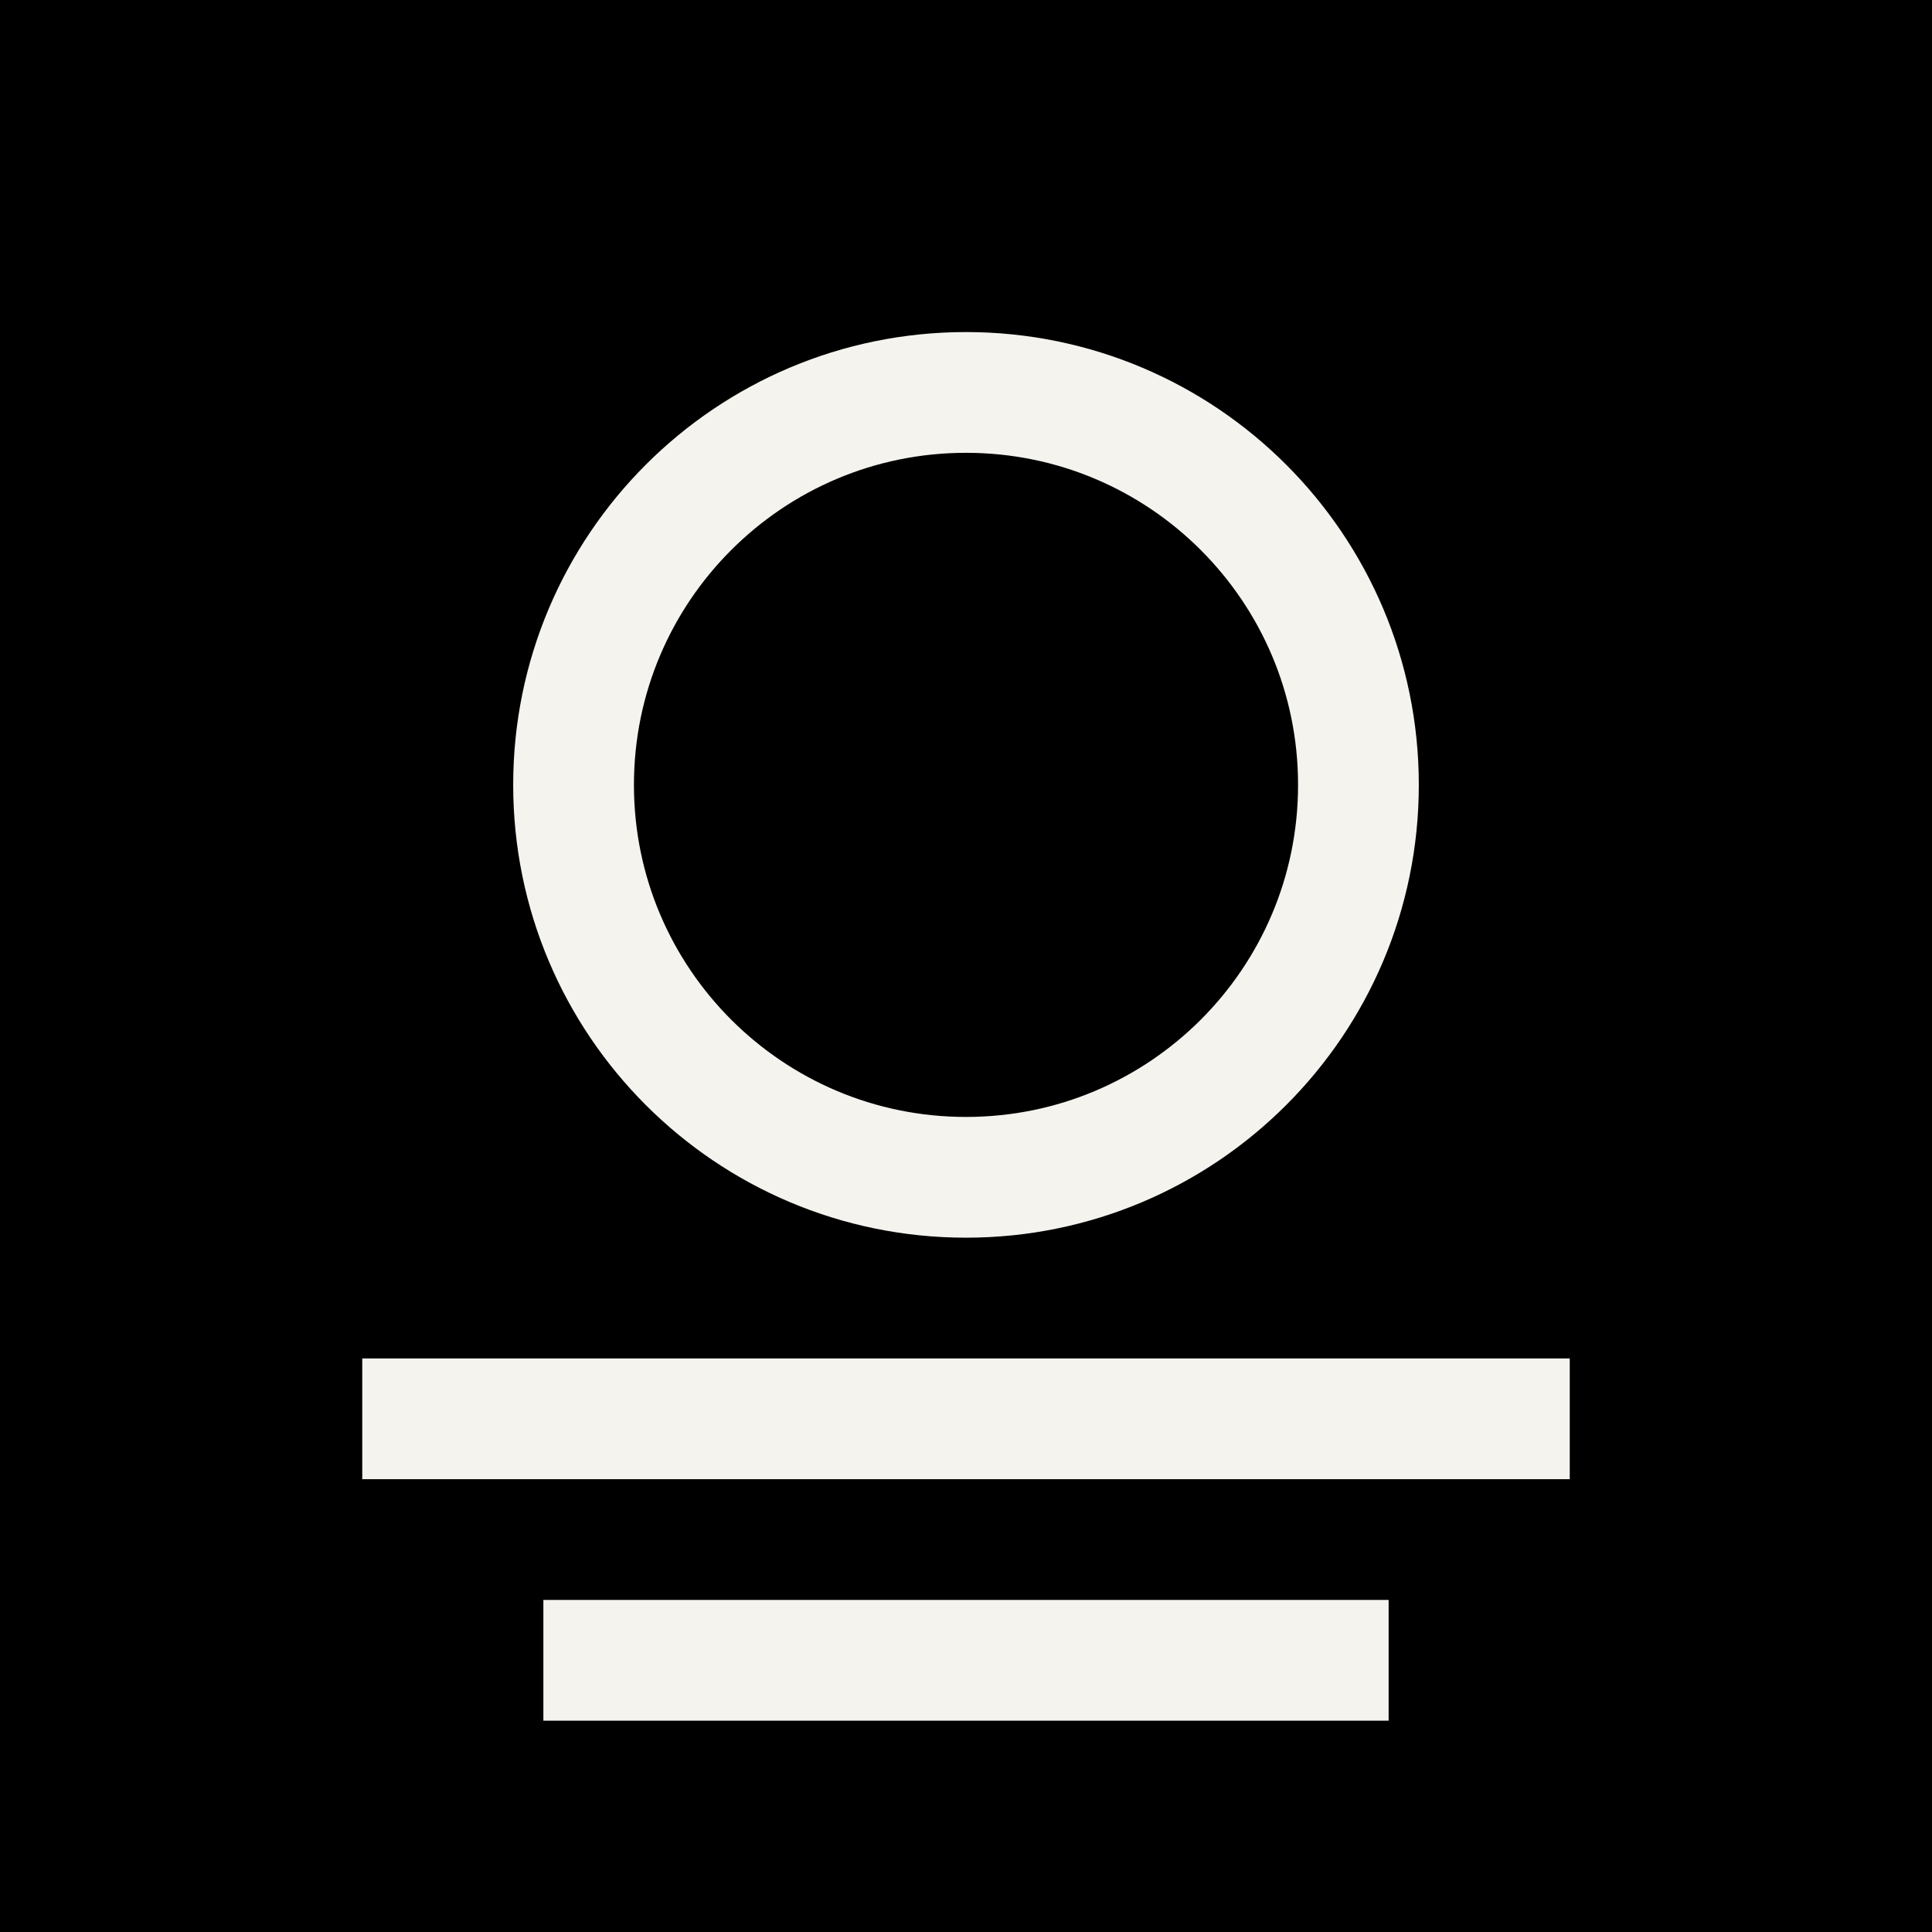
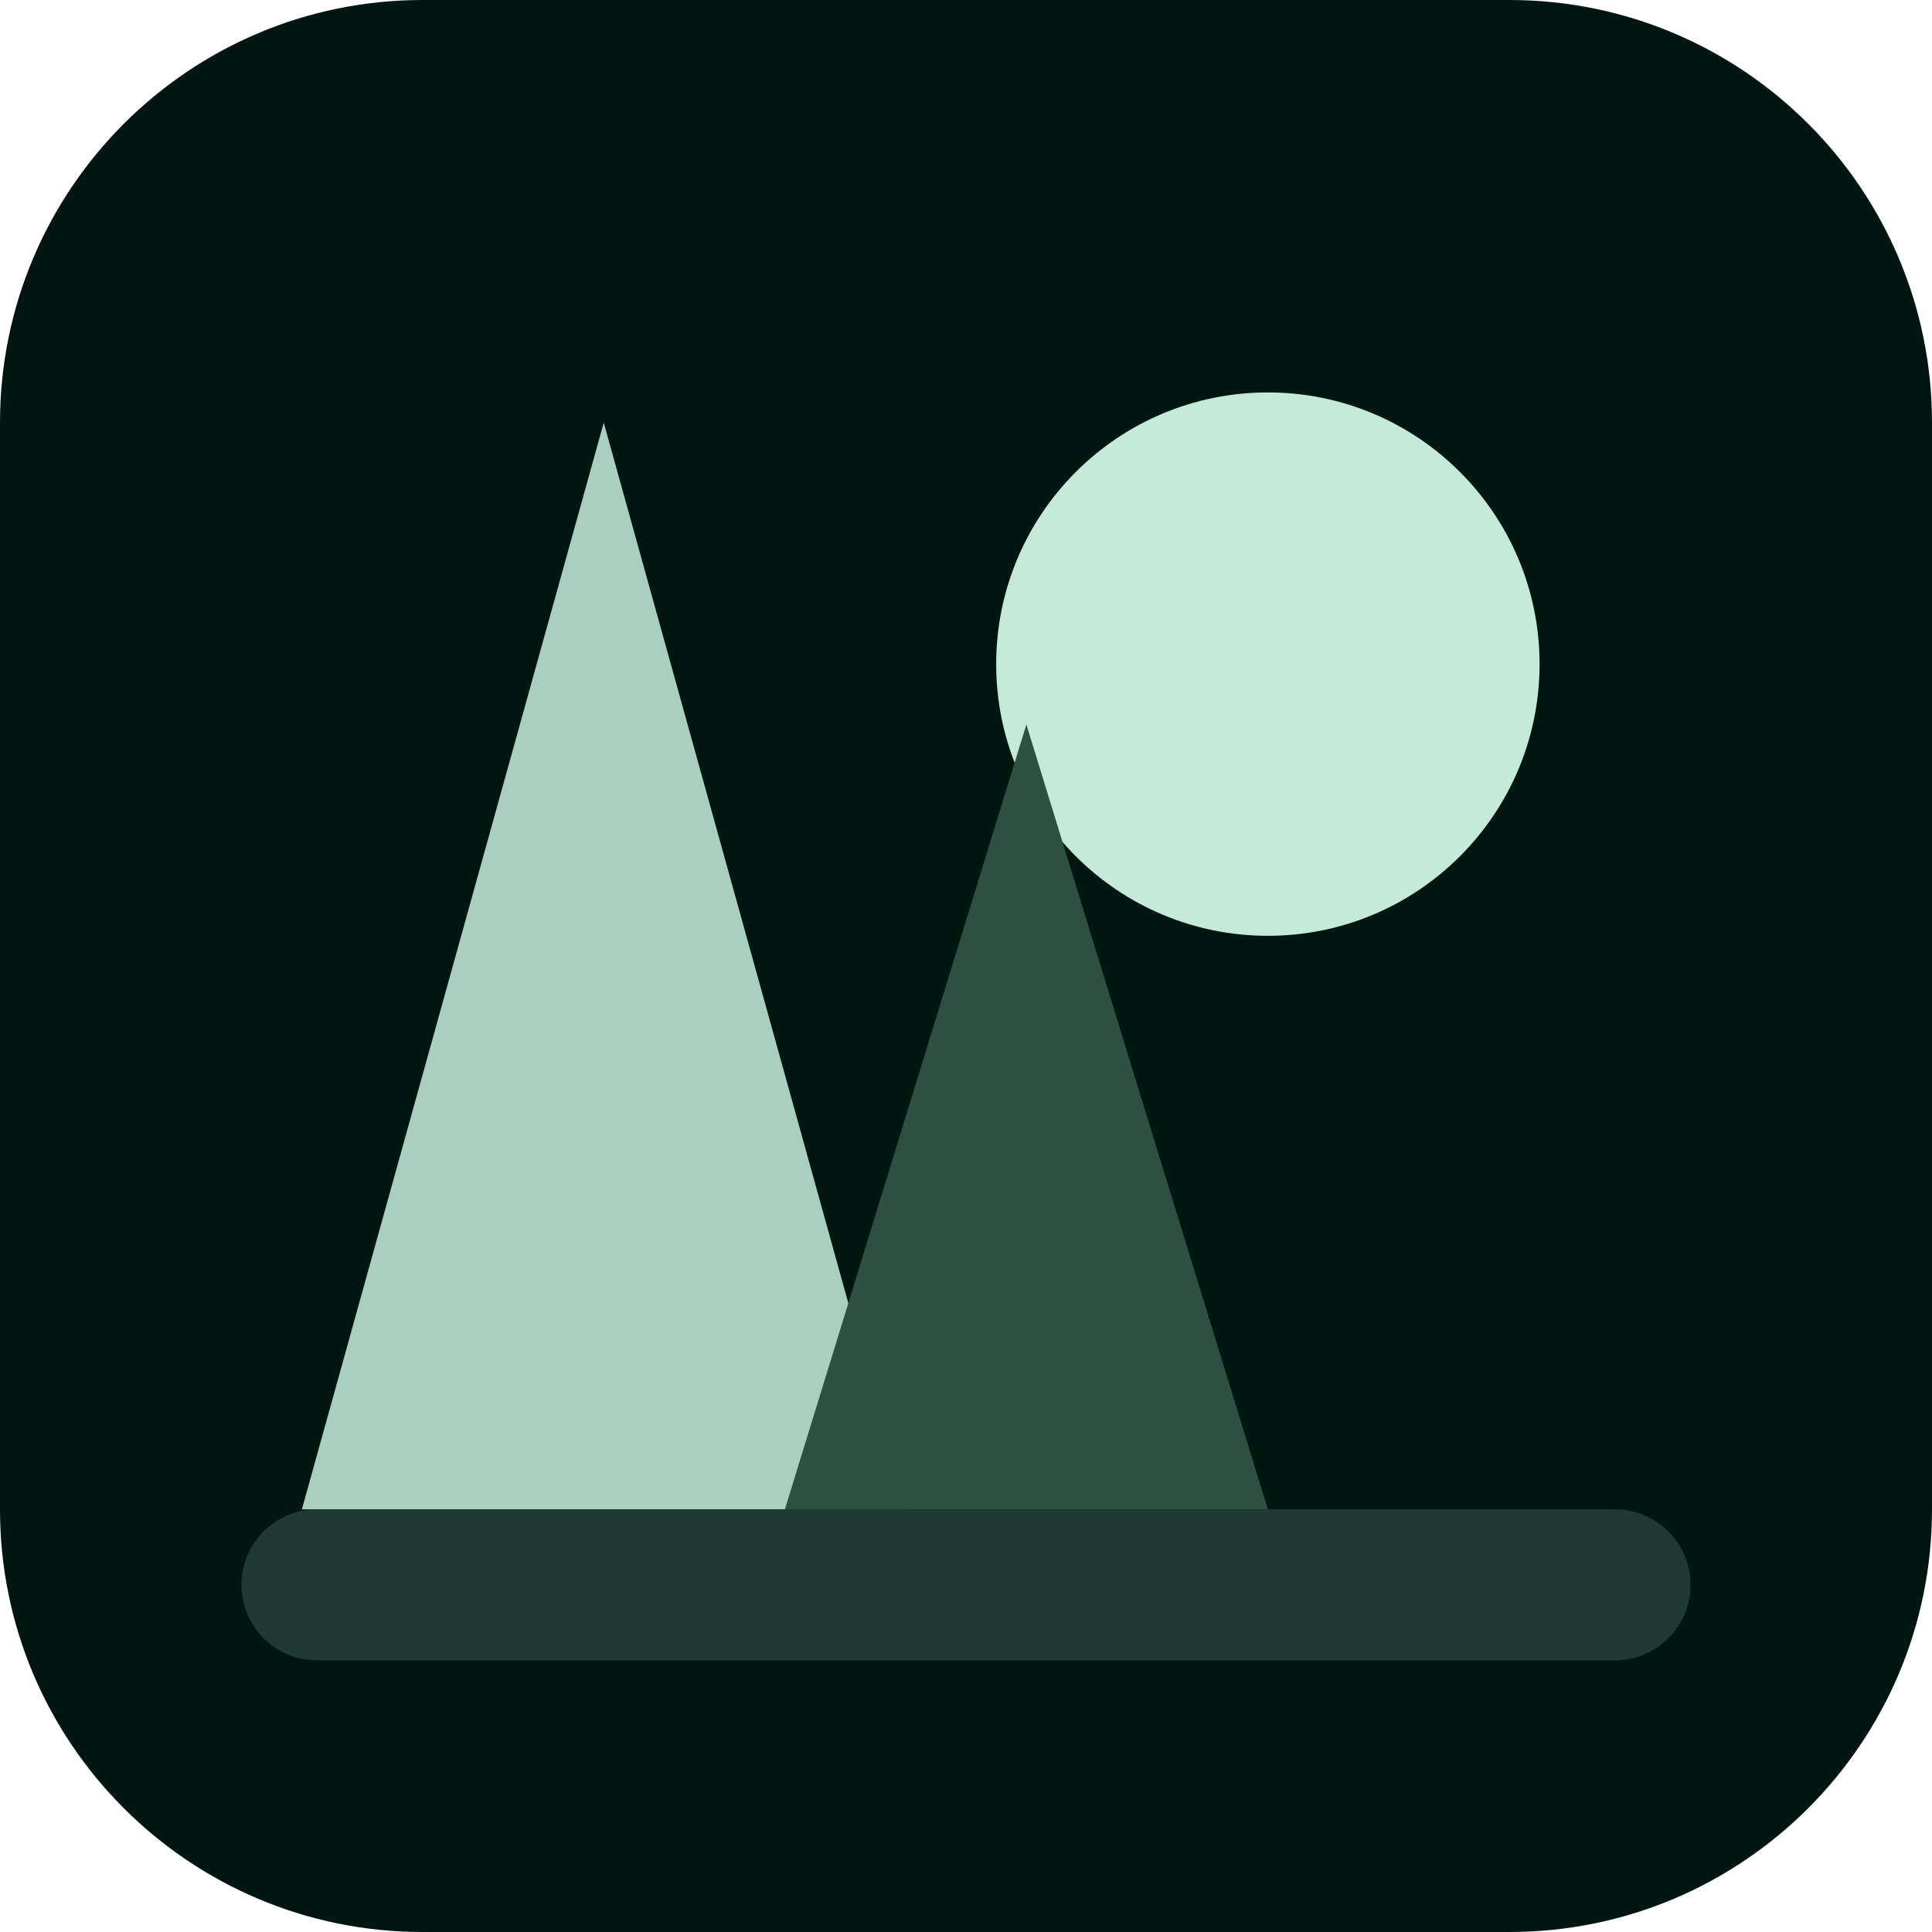
<svg xmlns="http://www.w3.org/2000/svg" viewBox="0 0 32 32" role="img" aria-label="Weather Dashboard">
-   <rect width="32" height="32" fill="#000000" />
-   <circle cx="16" cy="13" r="6.5" fill="none" stroke="#f5f3ee" stroke-width="2" />
-   <line x1="6" y1="23.5" x2="26" y2="23.5" stroke="#f5f3ee" stroke-width="2" />
-   <line x1="9" y1="27.5" x2="23" y2="27.5" stroke="#f5f3ee" stroke-width="2" />
+   <rect width="32" height="32" rx="7" fill="#001711" />
+   <circle cx="21" cy="11" r="4.5" fill="#c4ebda" />
+   <polygon points="10,7 5,25 15,25" fill="#a8cfbf" />
+   <polygon points="17,12 13,25 21,25" fill="#2d5043" />
+   <rect x="4" y="25" width="24" height="2.5" rx="1.25" fill="#1f3a32" />
</svg>
